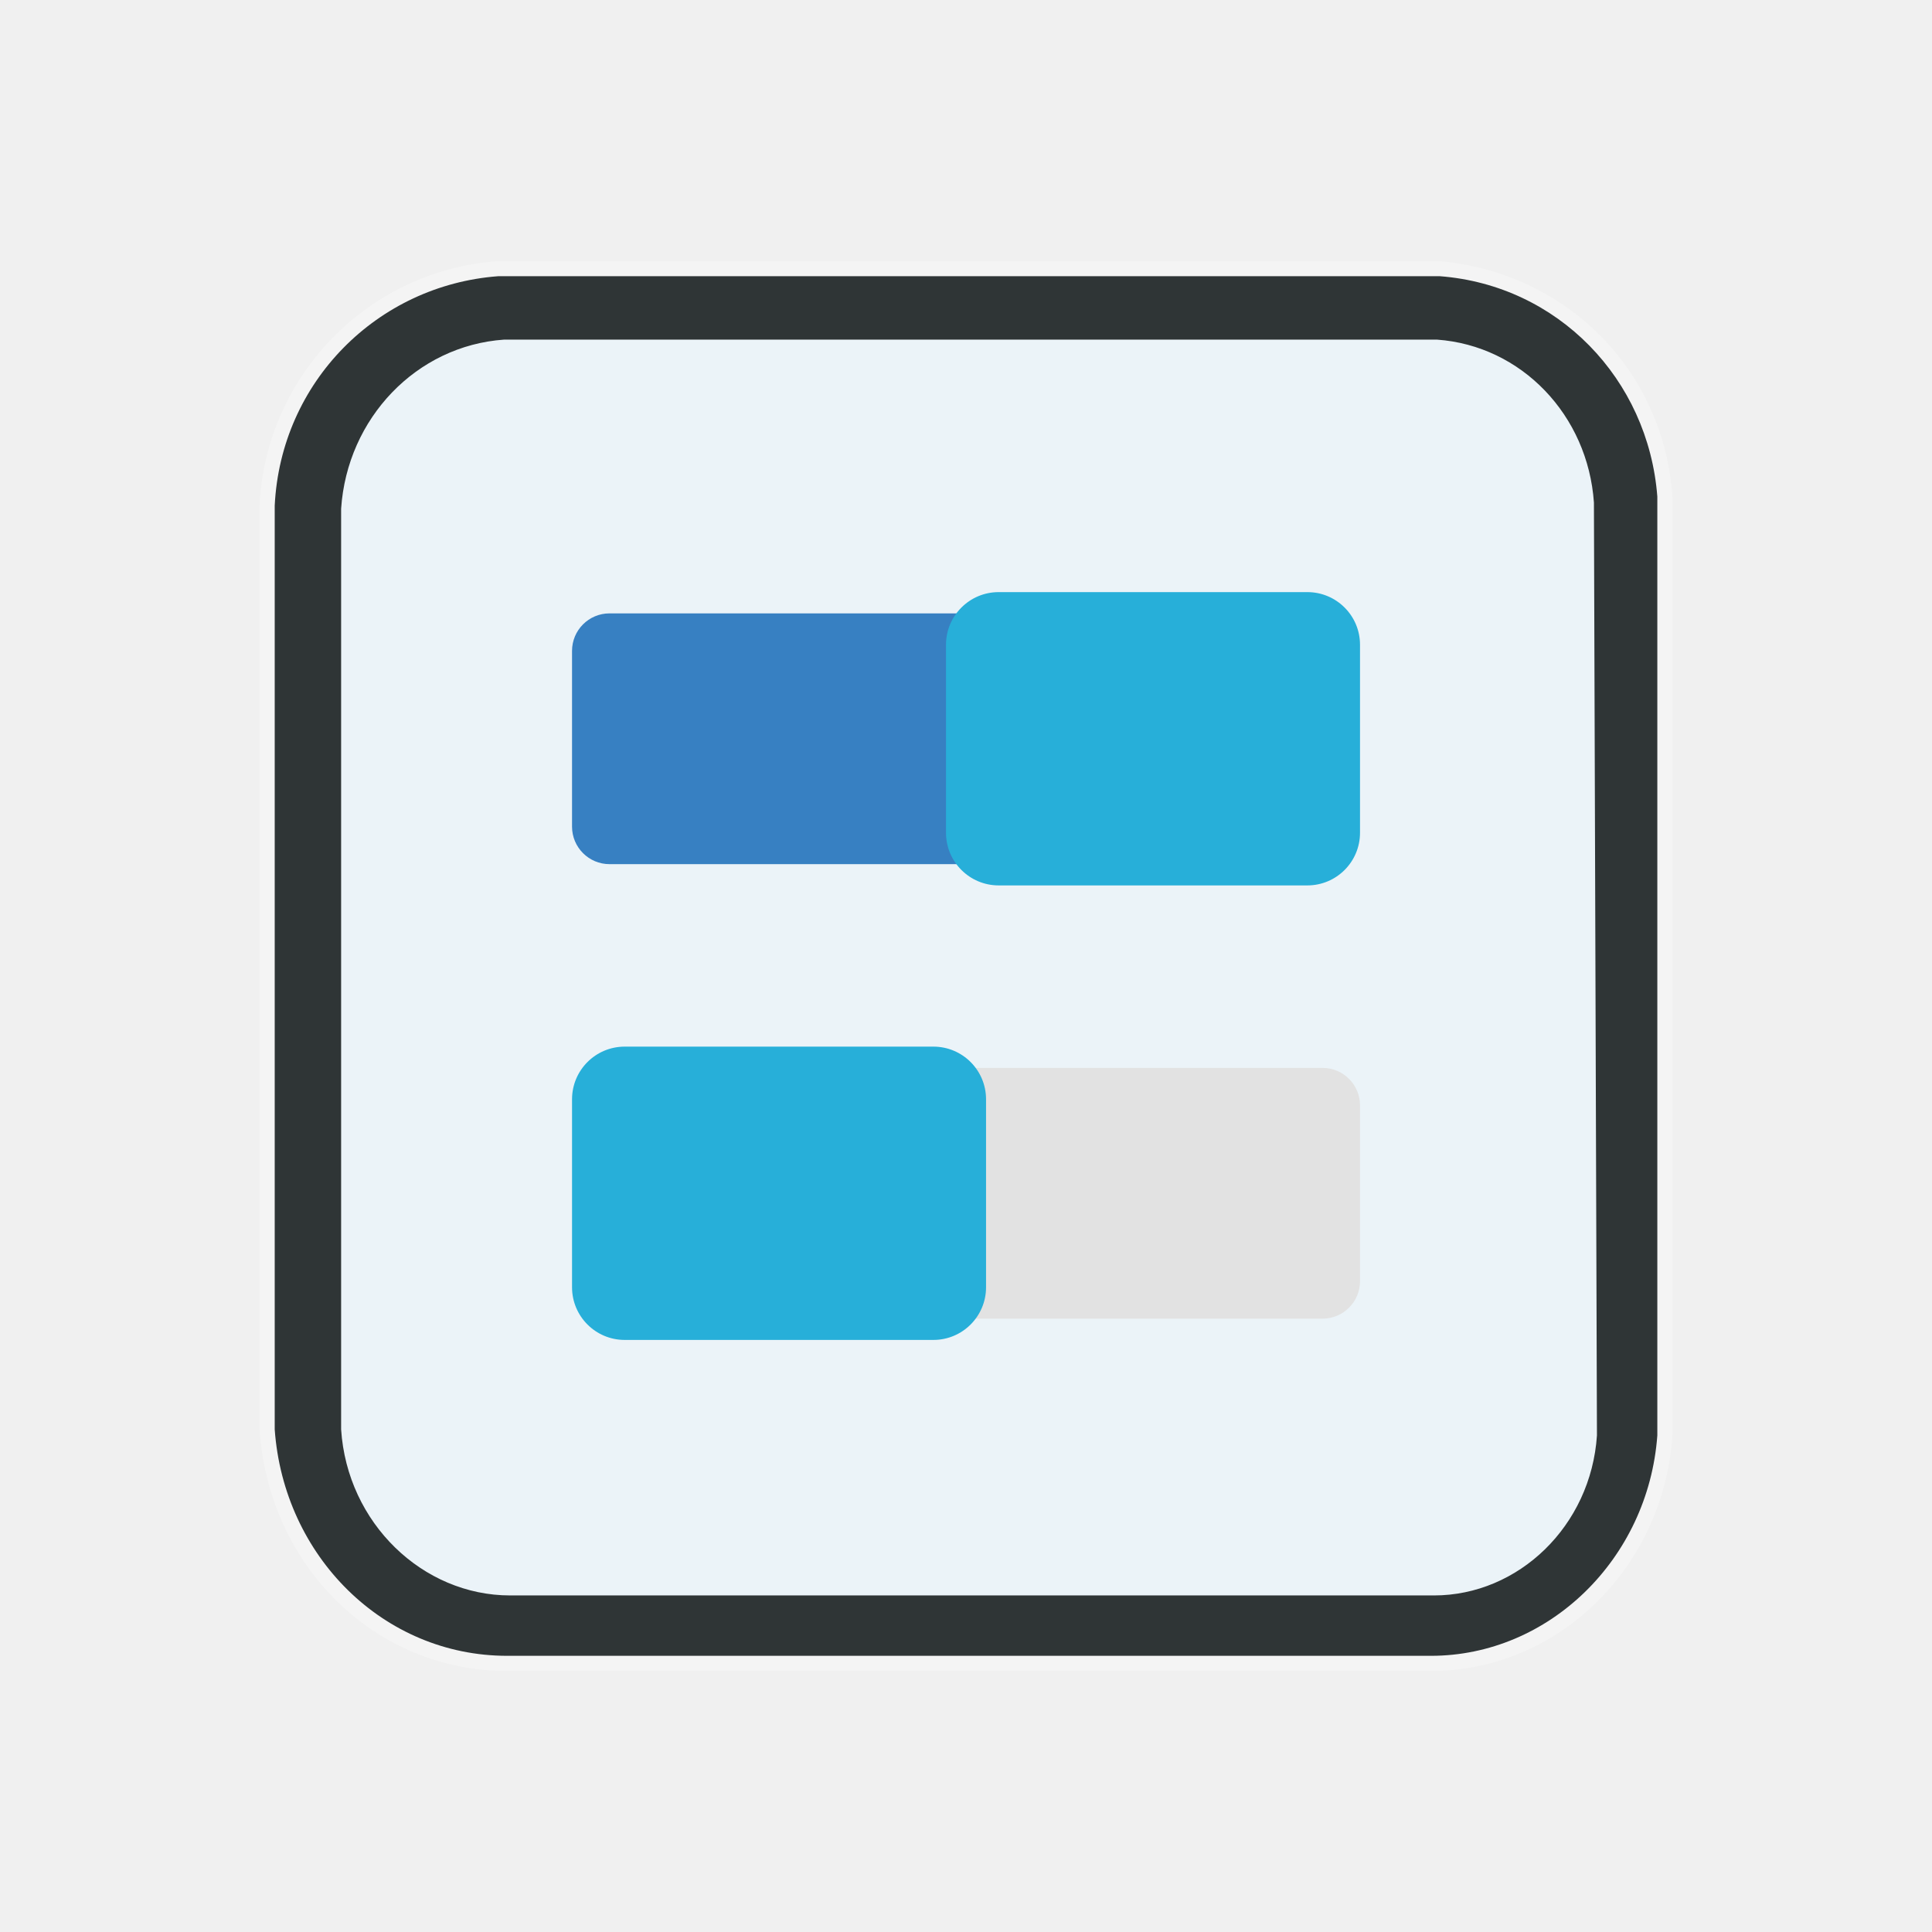
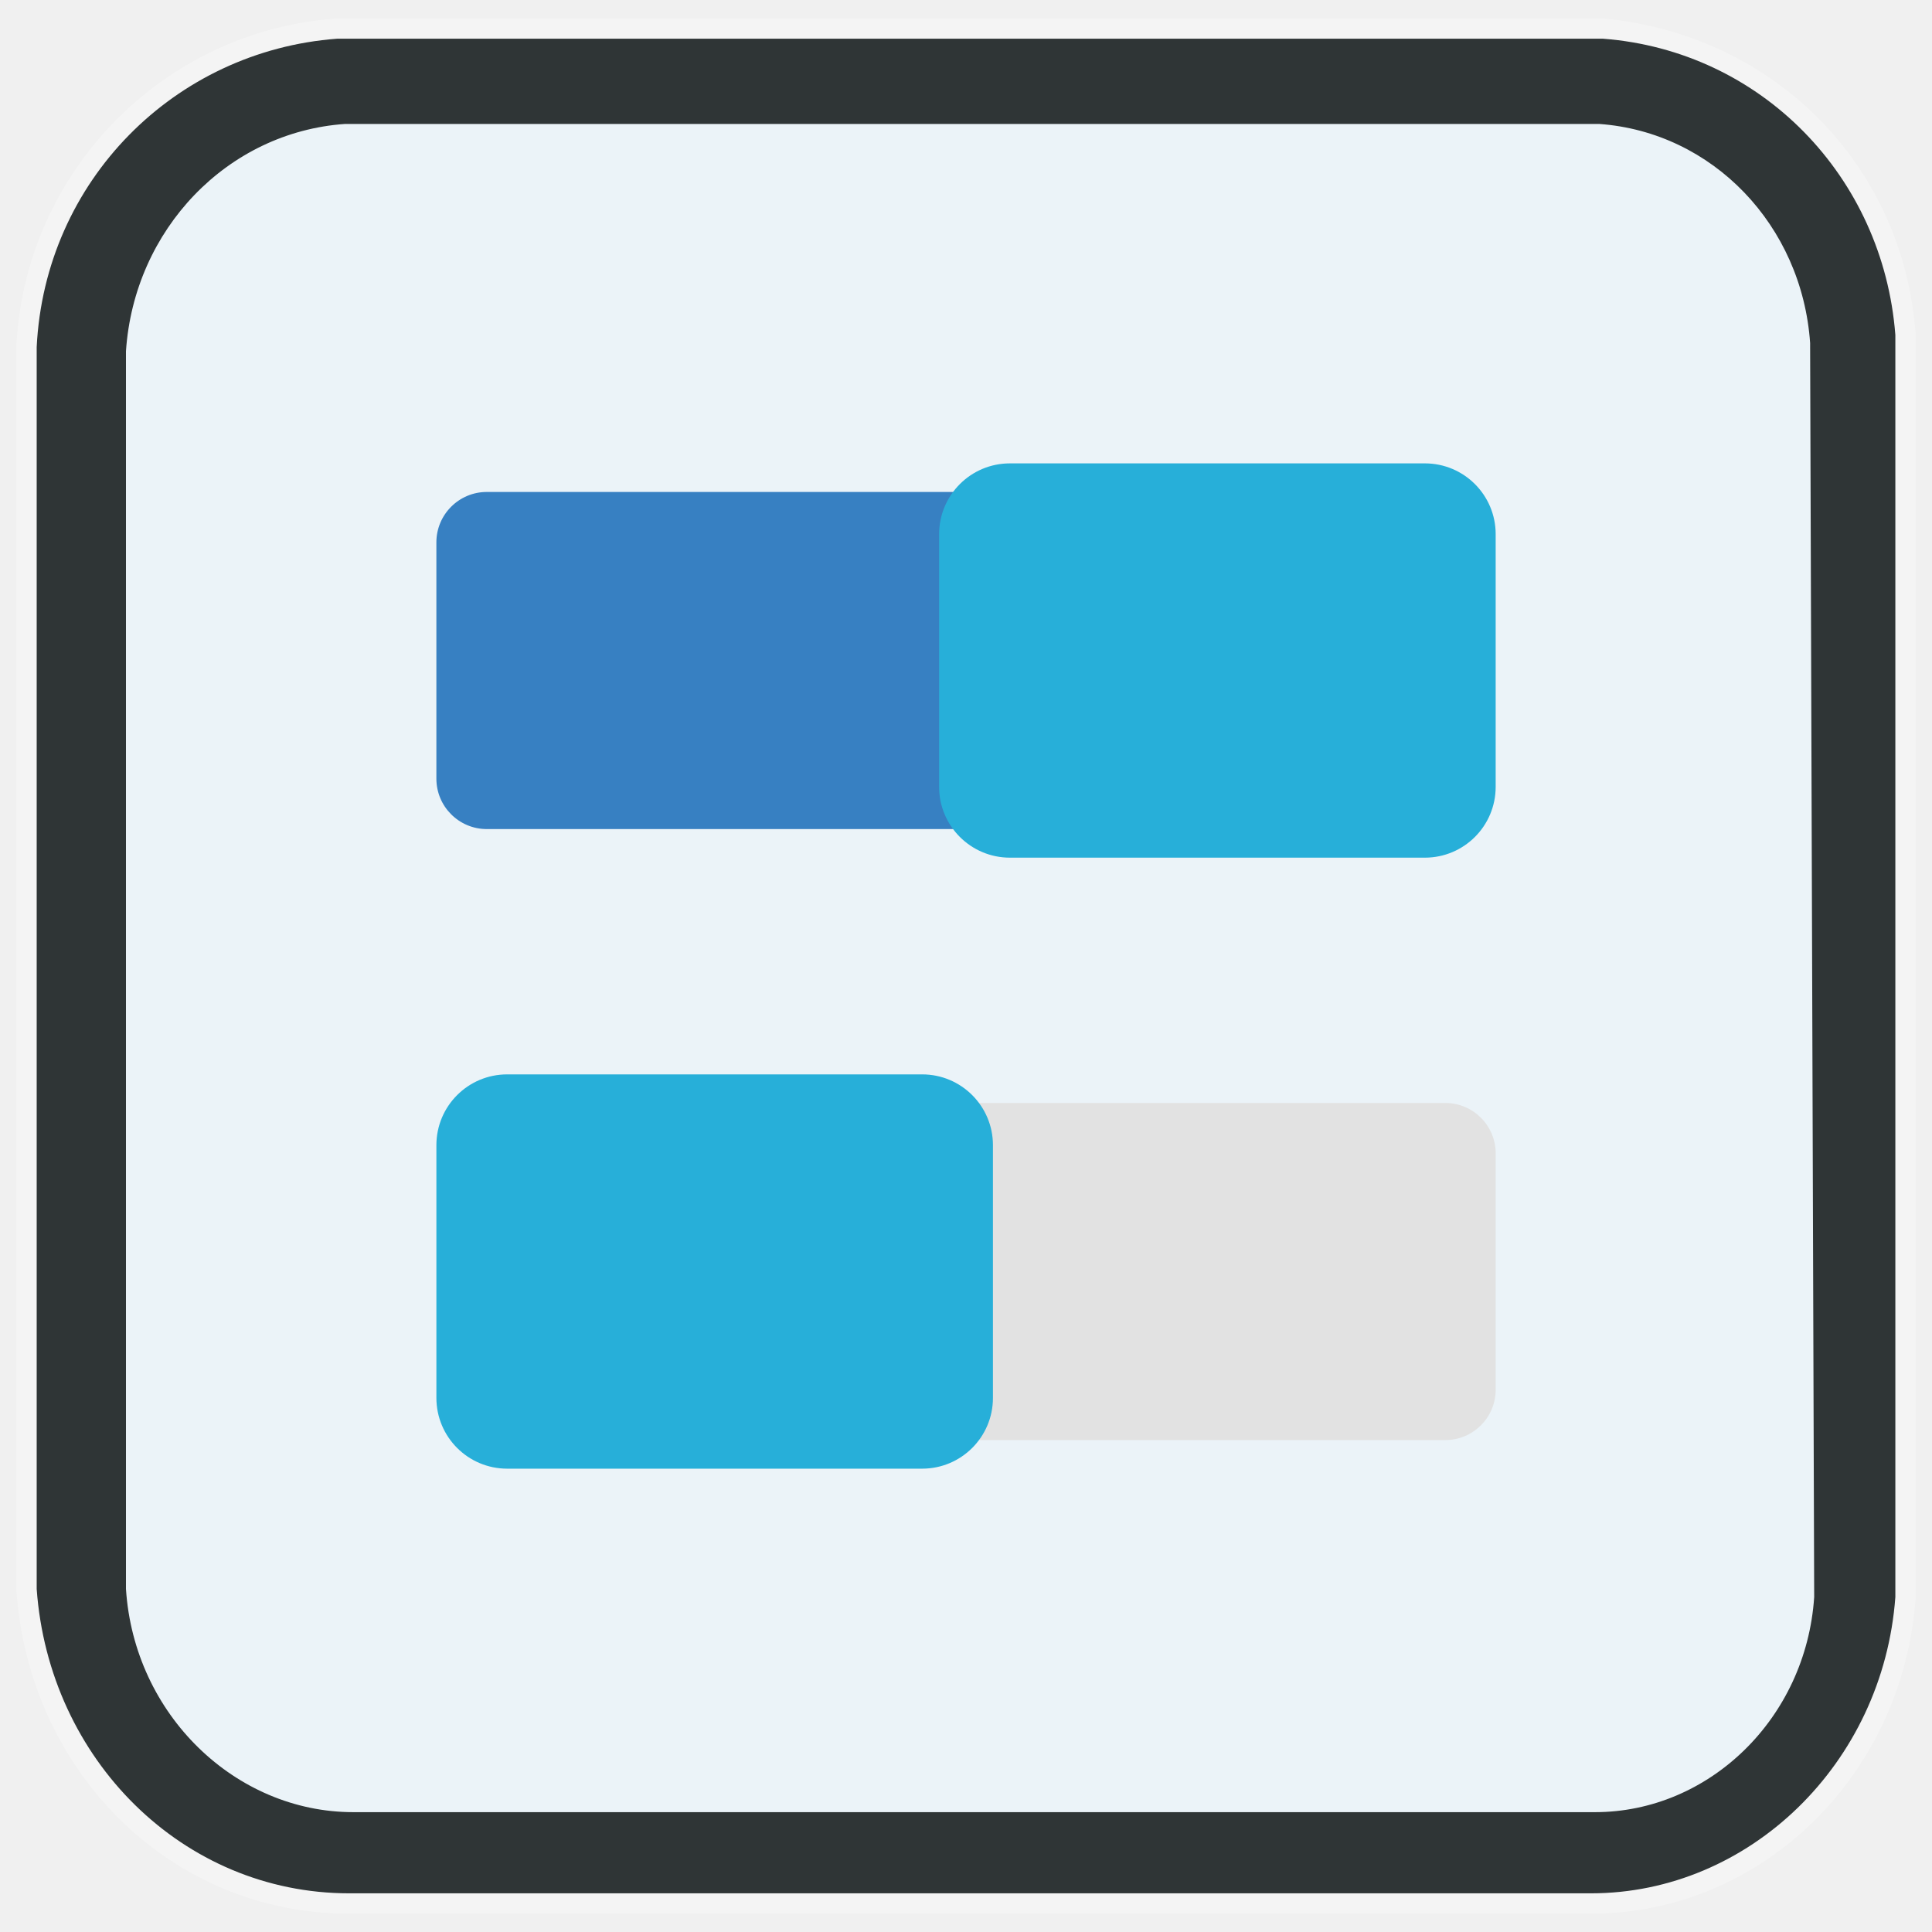
<svg xmlns="http://www.w3.org/2000/svg" width="64" height="64" viewBox="0 0 16.933 16.933" version="1.1" id="svg1">
  <defs id="defs1">
    <linearGradient id="SVGID_00000129901450951144020920000007753056098303935627_" gradientUnits="userSpaceOnUse" x1="-434.028" y1="-74.135" x2="-434.028" y2="-49.801" gradientTransform="matrix(1,0,0,-1,0,-121.5918)">
      <stop offset="0" style="stop-color:#27AFD9" id="stop80" />
      <stop offset="1" style="stop-color:#42BDD9" id="stop81" />
    </linearGradient>
  </defs>
  <g id="layer1">
-     <g id="g1">
-       <path class="st0" d="M 14.658,12.581 V 4.352 C 14.579,3.241 13.732,2.394 12.621,2.289 h -8.255 C 3.228,2.368 2.328,3.294 2.275,4.432 v 8.096 0 c 0.079,1.191 1.005,2.117 2.17,2.117 h 8.096 c 1.111,0 2.037,-0.9 2.117,-2.064 z" id="path4-3" style="opacity:0.3;fill:#ffffff;stroke-width:0.265;enable-background:new" />
-       <path class="st21" d="M 2.699,4.471 V 4.419 C 2.752,3.493 3.492,2.752 4.392,2.672 h 0.053 8.123 0.053 c 0.873,0.053 1.587,0.794 1.64,1.693 v 0.053 8.176 c -0.053,0.926 -0.82,1.667 -1.72,1.667 H 4.445 c -0.926,0 -1.693,-0.741 -1.773,-1.72 v -0.026 z" id="path100-7" style="fill:#ebf3f8;fill-opacity:1;stroke-width:0.265" />
-       <g id="g109-7" transform="matrix(0,0.2645833,-0.2645833,0,-7.884583,-18.08427)">
-         <path class="st2" d="m 85.3,-38.9 h -0.2 c -4.1,-0.2 -7.3,-3.4 -7.6,-7.4 v -0.3 -30.7 -0.2 c 0.3,-3.9 3.4,-6.9 7.3,-7.2 h 0.2 30.9 c 4.1,0.3 7.3,3.6 7.3,7.5 v 30.6 c 0,4.1 -3.3,7.4 -7.5,7.7 h -0.1 z M 85.1,-82.6 H 85 c -2.9,0.2 -5.2,2.4 -5.4,5.2 v 0.1 30.8 c 0.2,2.9 2.6,5.2 5.6,5.4 h 0.1 30.4 c 3.1,-0.2 5.5,-2.7 5.5,-5.6 v -30.6 c 0,-2.8 -2.3,-5.2 -5.3,-5.4 z" id="path109-0" style="fill:#2f3536" />
-       </g>
-       <g id="g288" transform="matrix(0.230385,0,0,0.230385,-15.35314,22.50232)">
-         <g id="g286" transform="translate(-0.7017269)">
-           <rect style="fill:#e2e2e2;fill-opacity:1;stroke:none;stroke-width:1;stroke-dasharray:none;stroke-opacity:1" id="rect284" width="29.893" height="9.54" x="89.189" y="-57.047" ry="1.427" />
-           <rect style="fill:#27afd9;fill-opacity:1;stroke:none;stroke-width:1;stroke-dasharray:none;stroke-opacity:1" id="rect281" width="15.75" height="11.158" x="89.105" y="-57.856" ry="2.003" />
+     <g id="g2" transform="matrix(1.344311,0,0,1.344311,-2.915169,-2.915169)">
+       <g id="g1">
+         <path class="st0" d="M 14.658,12.581 V 4.352 C 14.579,3.241 13.732,2.394 12.621,2.289 h -8.255 C 3.228,2.368 2.328,3.294 2.275,4.432 v 8.096 0 c 0.079,1.191 1.005,2.117 2.17,2.117 h 8.096 c 1.111,0 2.037,-0.9 2.117,-2.064 z" id="path4-3" style="opacity:0.3;fill:#ffffff;stroke-width:0.265;enable-background:new" />
+         <path class="st21" d="M 2.699,4.471 V 4.419 C 2.752,3.493 3.492,2.752 4.392,2.672 h 0.053 8.123 0.053 c 0.873,0.053 1.587,0.794 1.64,1.693 v 0.053 8.176 c -0.053,0.926 -0.82,1.667 -1.72,1.667 H 4.445 c -0.926,0 -1.693,-0.741 -1.773,-1.72 v -0.026 z" id="path100-7" style="fill:#ebf3f8;fill-opacity:1;stroke-width:0.265" />
+         <g id="g109-7" transform="matrix(0,0.2645833,-0.2645833,0,-7.884583,-18.08427)">
+           <path class="st2" d="m 85.3,-38.9 h -0.2 c -4.1,-0.2 -7.3,-3.4 -7.6,-7.4 v -0.3 -30.7 -0.2 c 0.3,-3.9 3.4,-6.9 7.3,-7.2 h 0.2 30.9 c 4.1,0.3 7.3,3.6 7.3,7.5 v 30.6 c 0,4.1 -3.3,7.4 -7.5,7.7 h -0.1 z M 85.1,-82.6 H 85 c -2.9,0.2 -5.2,2.4 -5.4,5.2 v 0.1 30.8 c 0.2,2.9 2.6,5.2 5.6,5.4 h 0.1 30.4 c 3.1,-0.2 5.5,-2.7 5.5,-5.6 v -30.6 c 0,-2.8 -2.3,-5.2 -5.3,-5.4 z" id="path109-0" style="fill:#2f3536" />
        </g>
-         <g id="g287">
-           <rect style="fill:#3780c2;fill-opacity:1;stroke:none;stroke-width:1;stroke-dasharray:none;stroke-opacity:1" id="rect285" width="29.893" height="9.54" x="-118.296" y="-74.338" ry="1.427" transform="scale(-1,1)" />
-           <rect style="fill:#27afd9;fill-opacity:1;stroke:none;stroke-width:1;stroke-dasharray:none;stroke-opacity:1" id="rect286" width="15.75" height="11.158" x="-118.38" y="-75.147" ry="2.003" transform="scale(-1,1)" />
+         <g id="g288" transform="matrix(0.230385,0,0,0.230385,-15.35314,22.50232)">
+           <g id="g286" transform="translate(-0.7017269)">
+             <rect style="fill:#e2e2e2;fill-opacity:1;stroke:none;stroke-width:1;stroke-dasharray:none;stroke-opacity:1" id="rect284" width="29.893" height="9.54" x="89.189" y="-57.047" ry="1.427" />
+             <rect style="fill:#27afd9;fill-opacity:1;stroke:none;stroke-width:1;stroke-dasharray:none;stroke-opacity:1" id="rect281" width="15.75" height="11.158" x="89.105" y="-57.856" ry="2.003" />
+           </g>
+           <g id="g287">
+             <rect style="fill:#3780c2;fill-opacity:1;stroke:none;stroke-width:1;stroke-dasharray:none;stroke-opacity:1" id="rect285" width="29.893" height="9.54" x="-118.296" y="-74.338" ry="1.427" transform="scale(-1,1)" />
+             <rect style="fill:#27afd9;fill-opacity:1;stroke:none;stroke-width:1;stroke-dasharray:none;stroke-opacity:1" id="rect286" width="15.75" height="11.158" x="-118.38" y="-75.147" ry="2.003" transform="scale(-1,1)" />
+           </g>
        </g>
      </g>
    </g>
  </g>
</svg>
